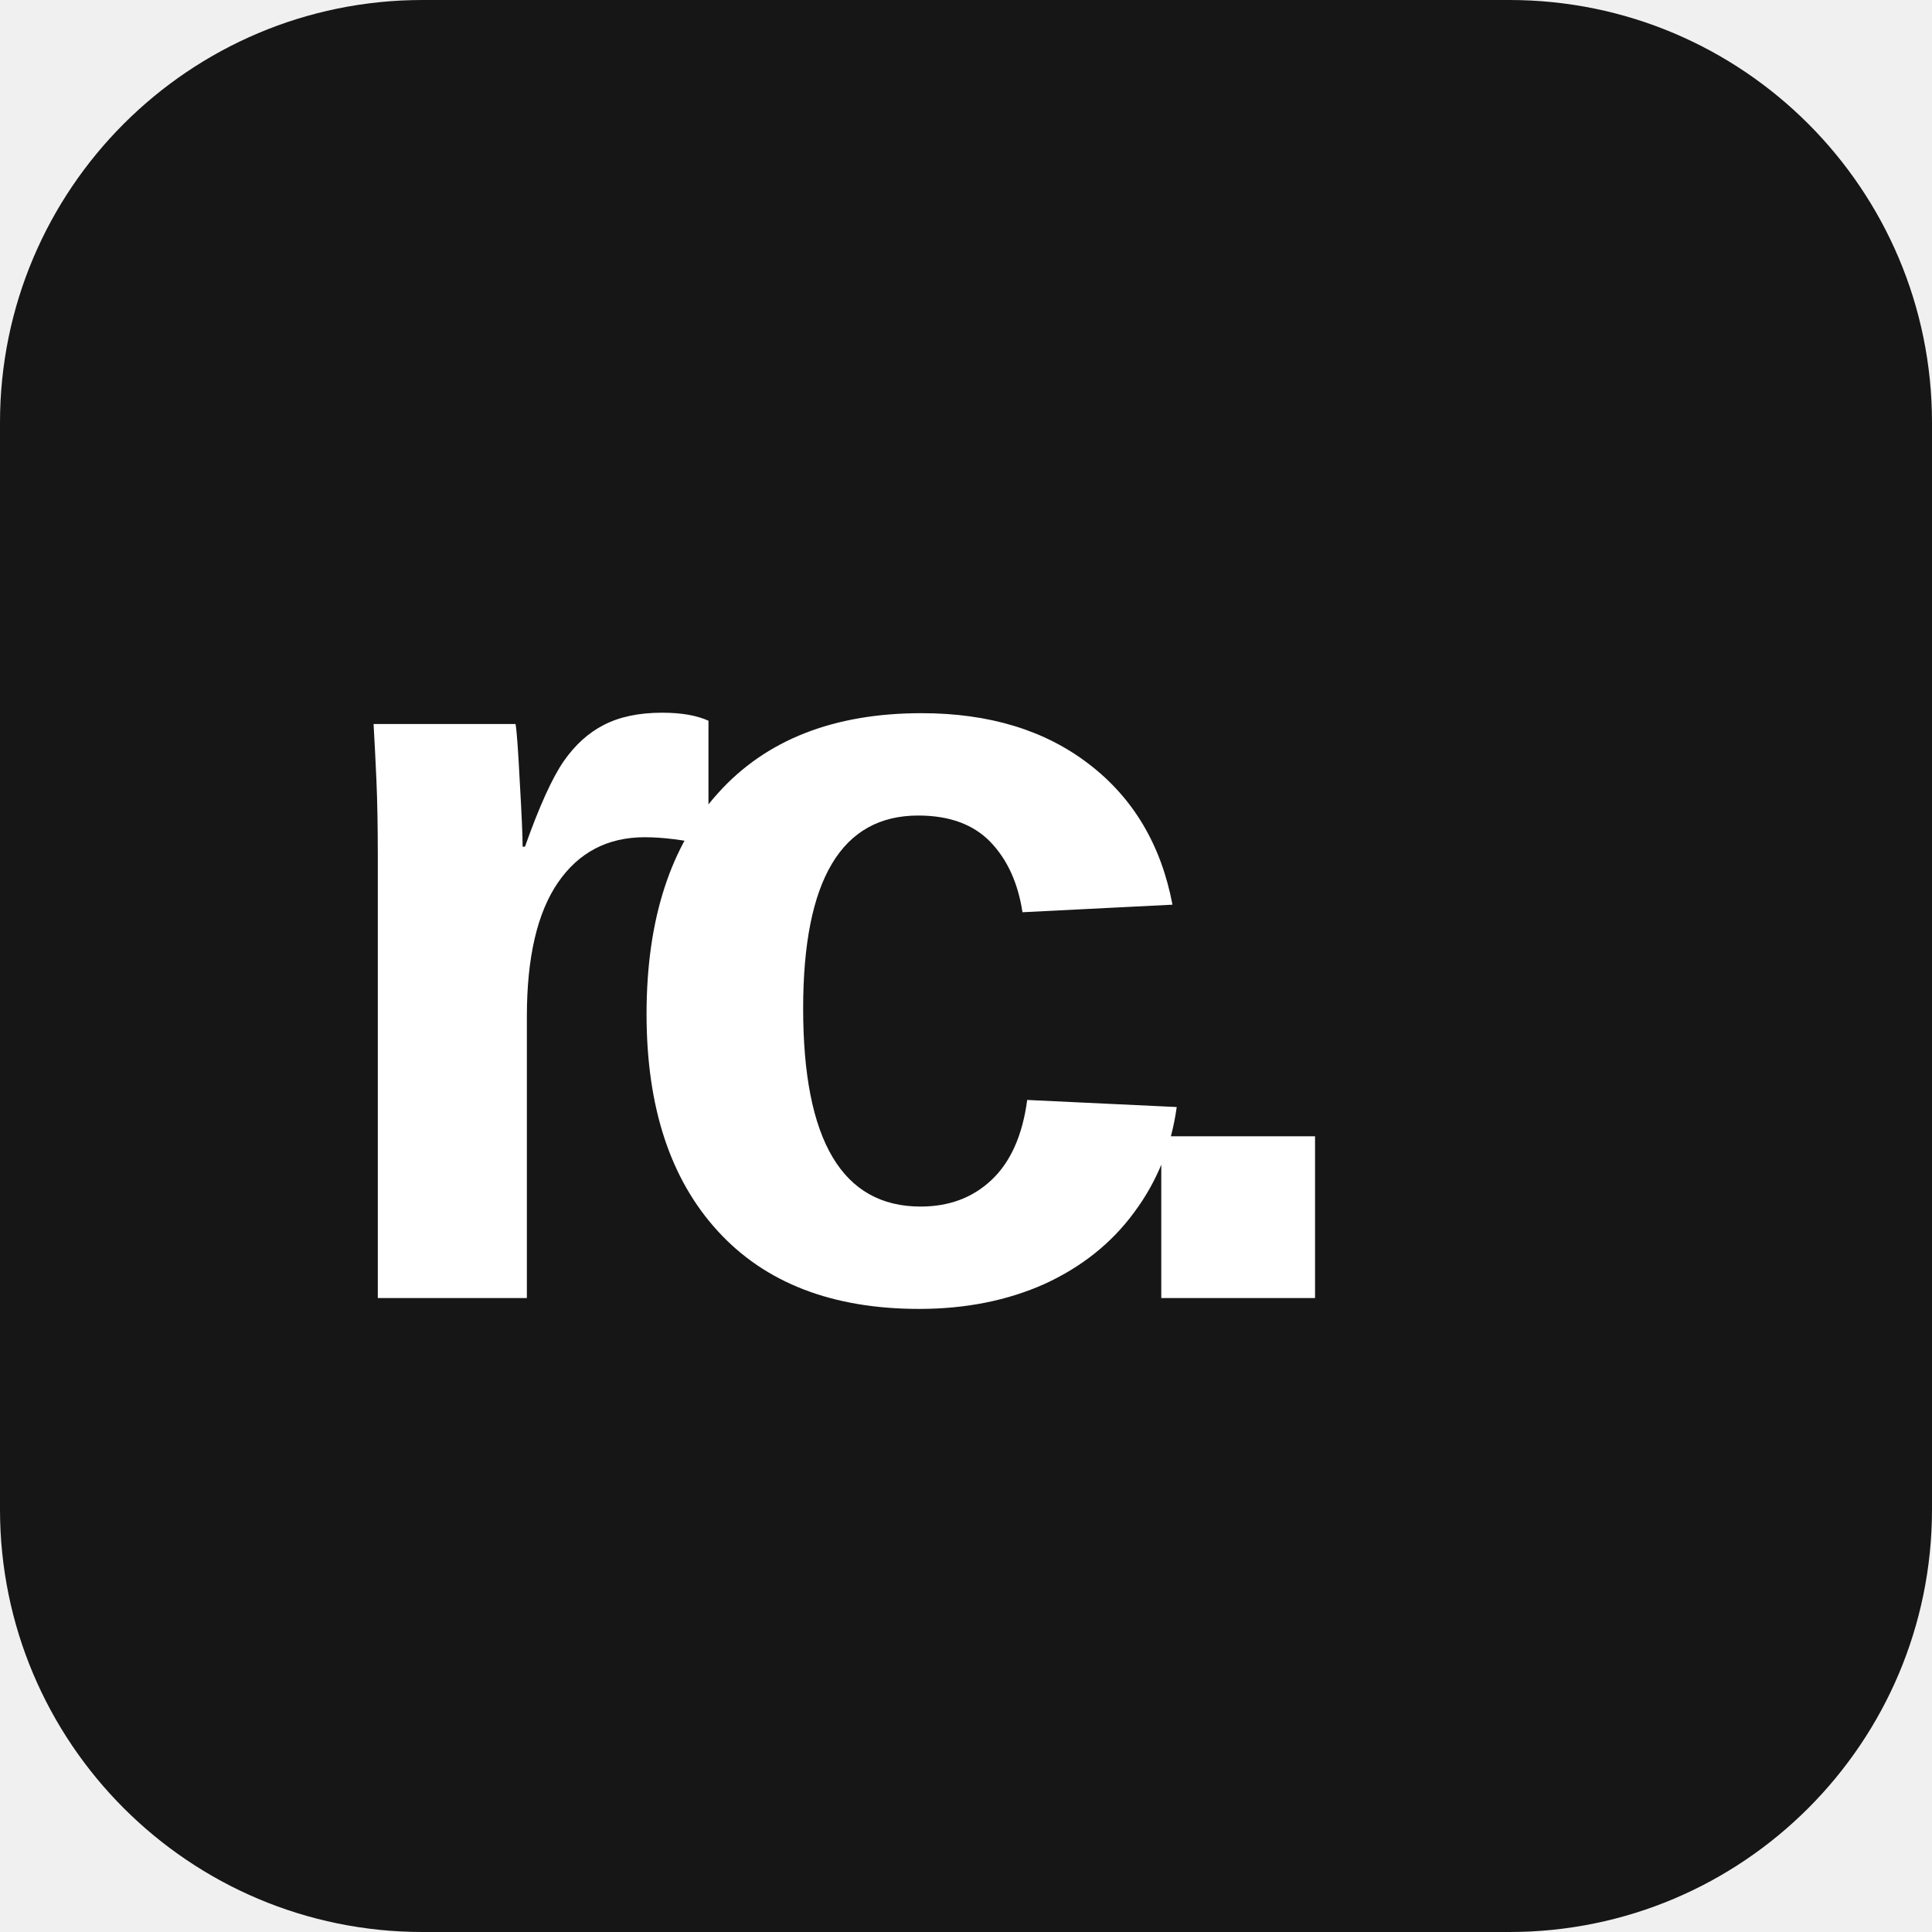
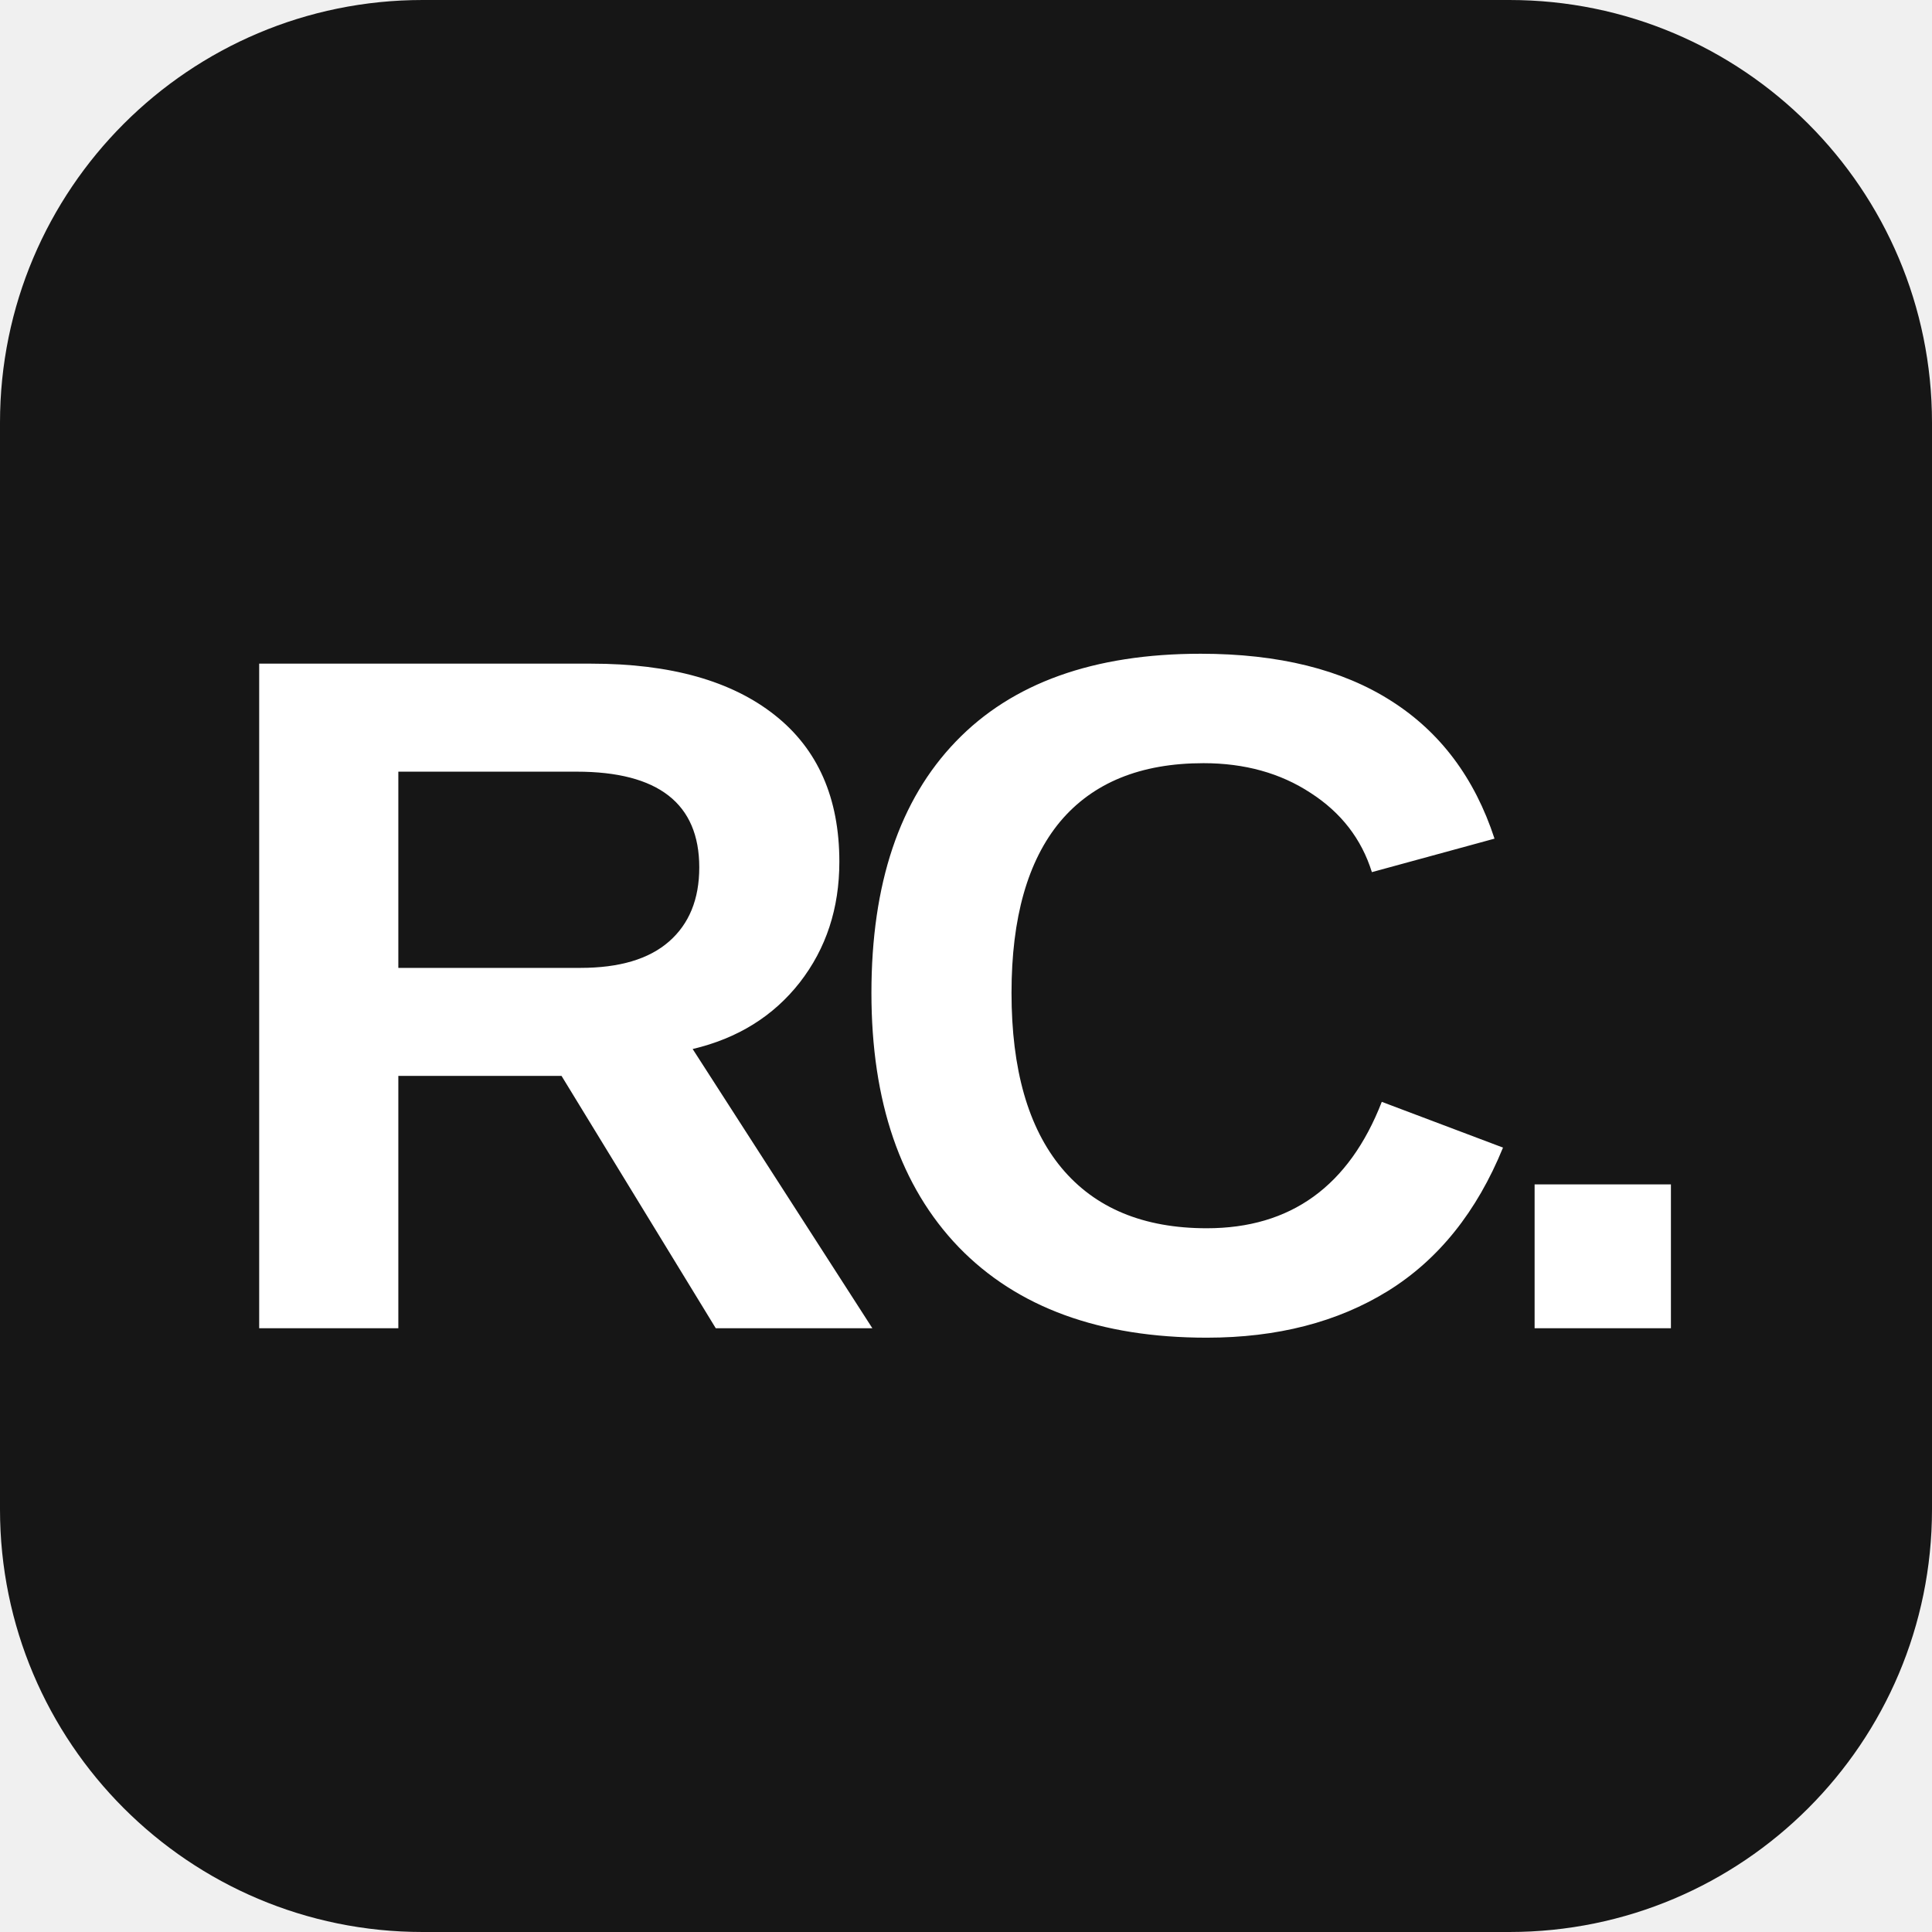
<svg xmlns="http://www.w3.org/2000/svg" viewBox="0 0 64 64">
  <rect width="64" height="64" rx="14" fill="#161616" />
-   <text x="10" y="43" font-family="Arial,sans-serif" font-size="36" font-weight="700" letter-spacing="-4" fill="#fff">rc.</text>
+   <text x="32" y="44" text-anchor="middle" font-family="Arial,sans-serif" font-size="32" font-weight="700" letter-spacing="-2" fill="#fff">RC.</text>
</svg>
